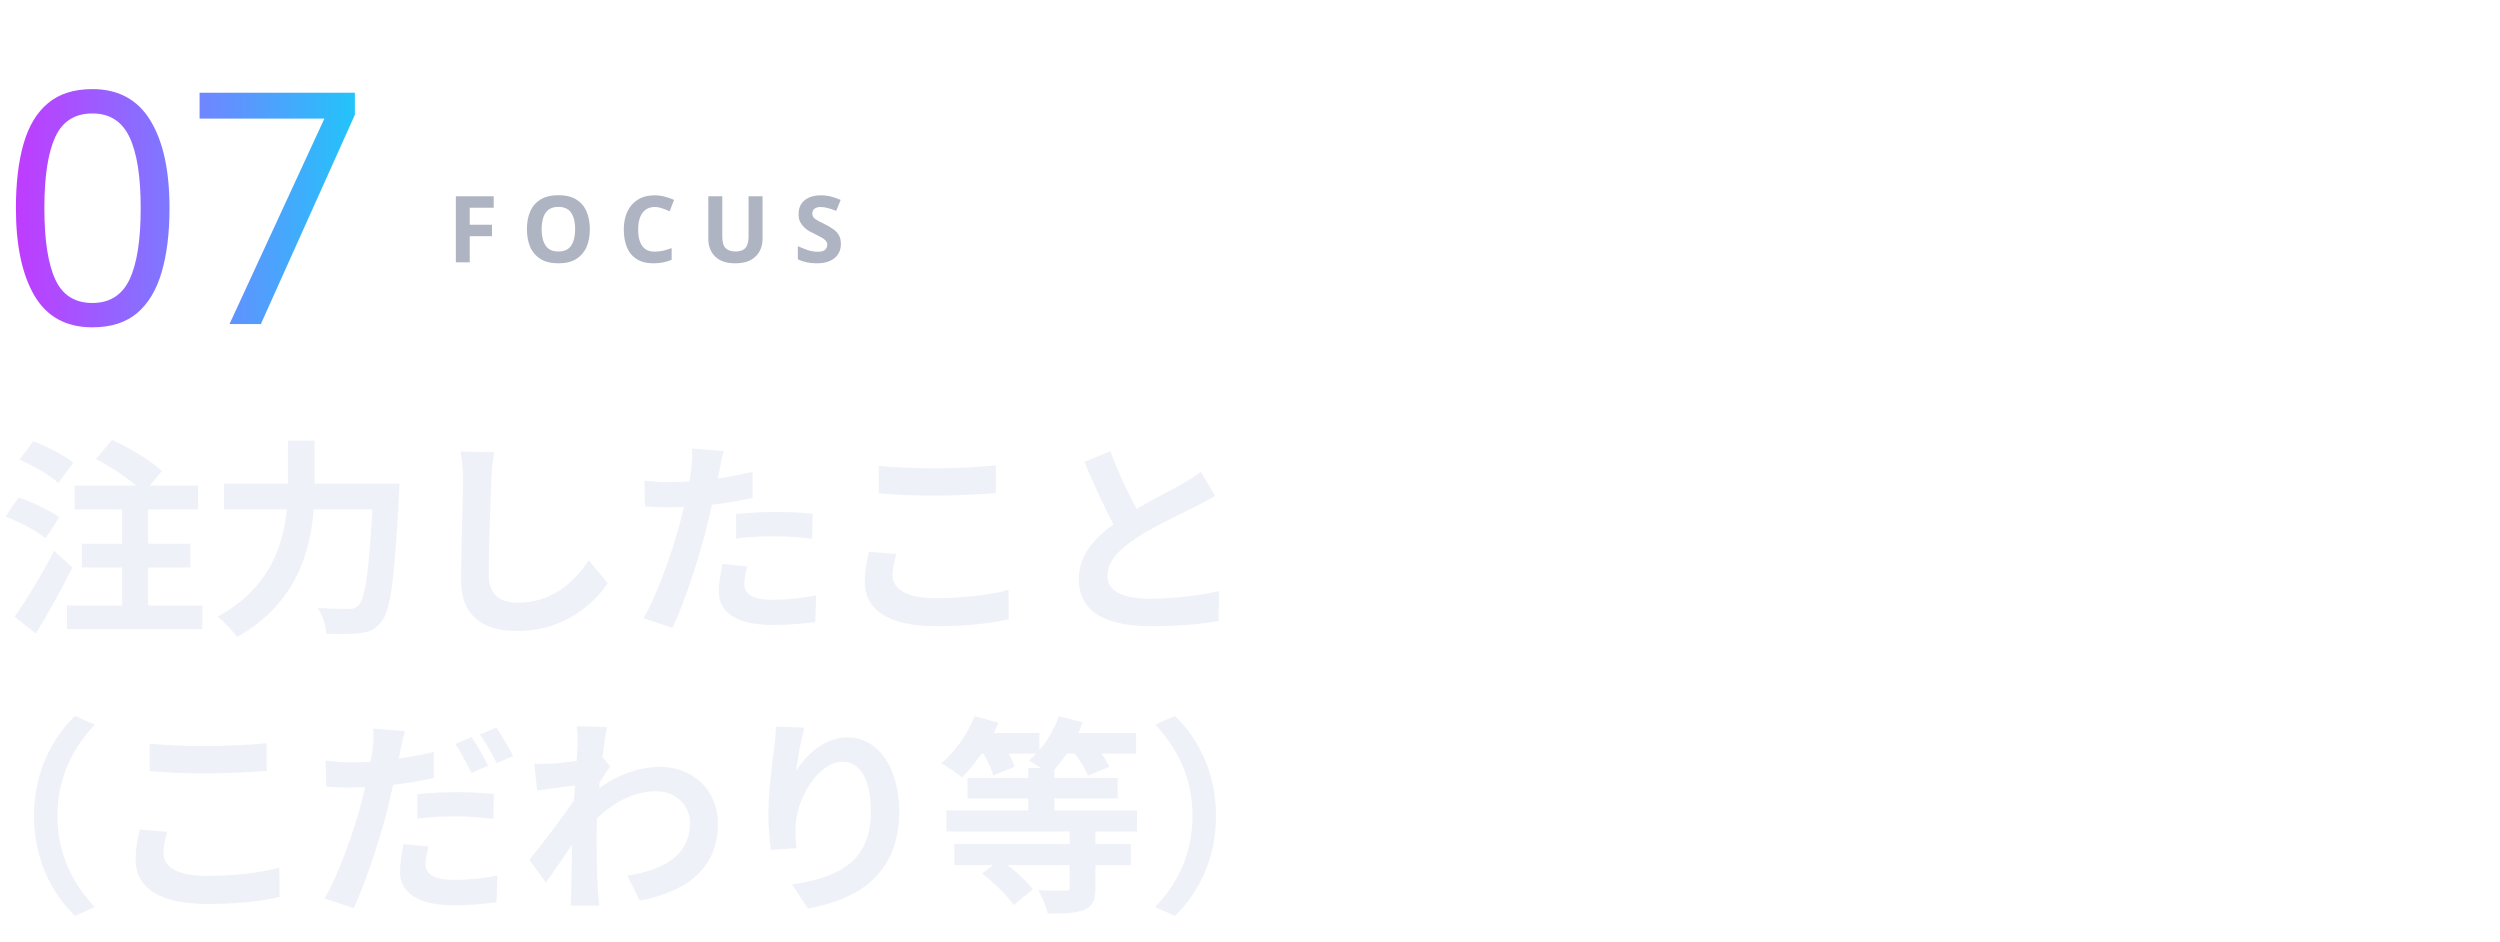
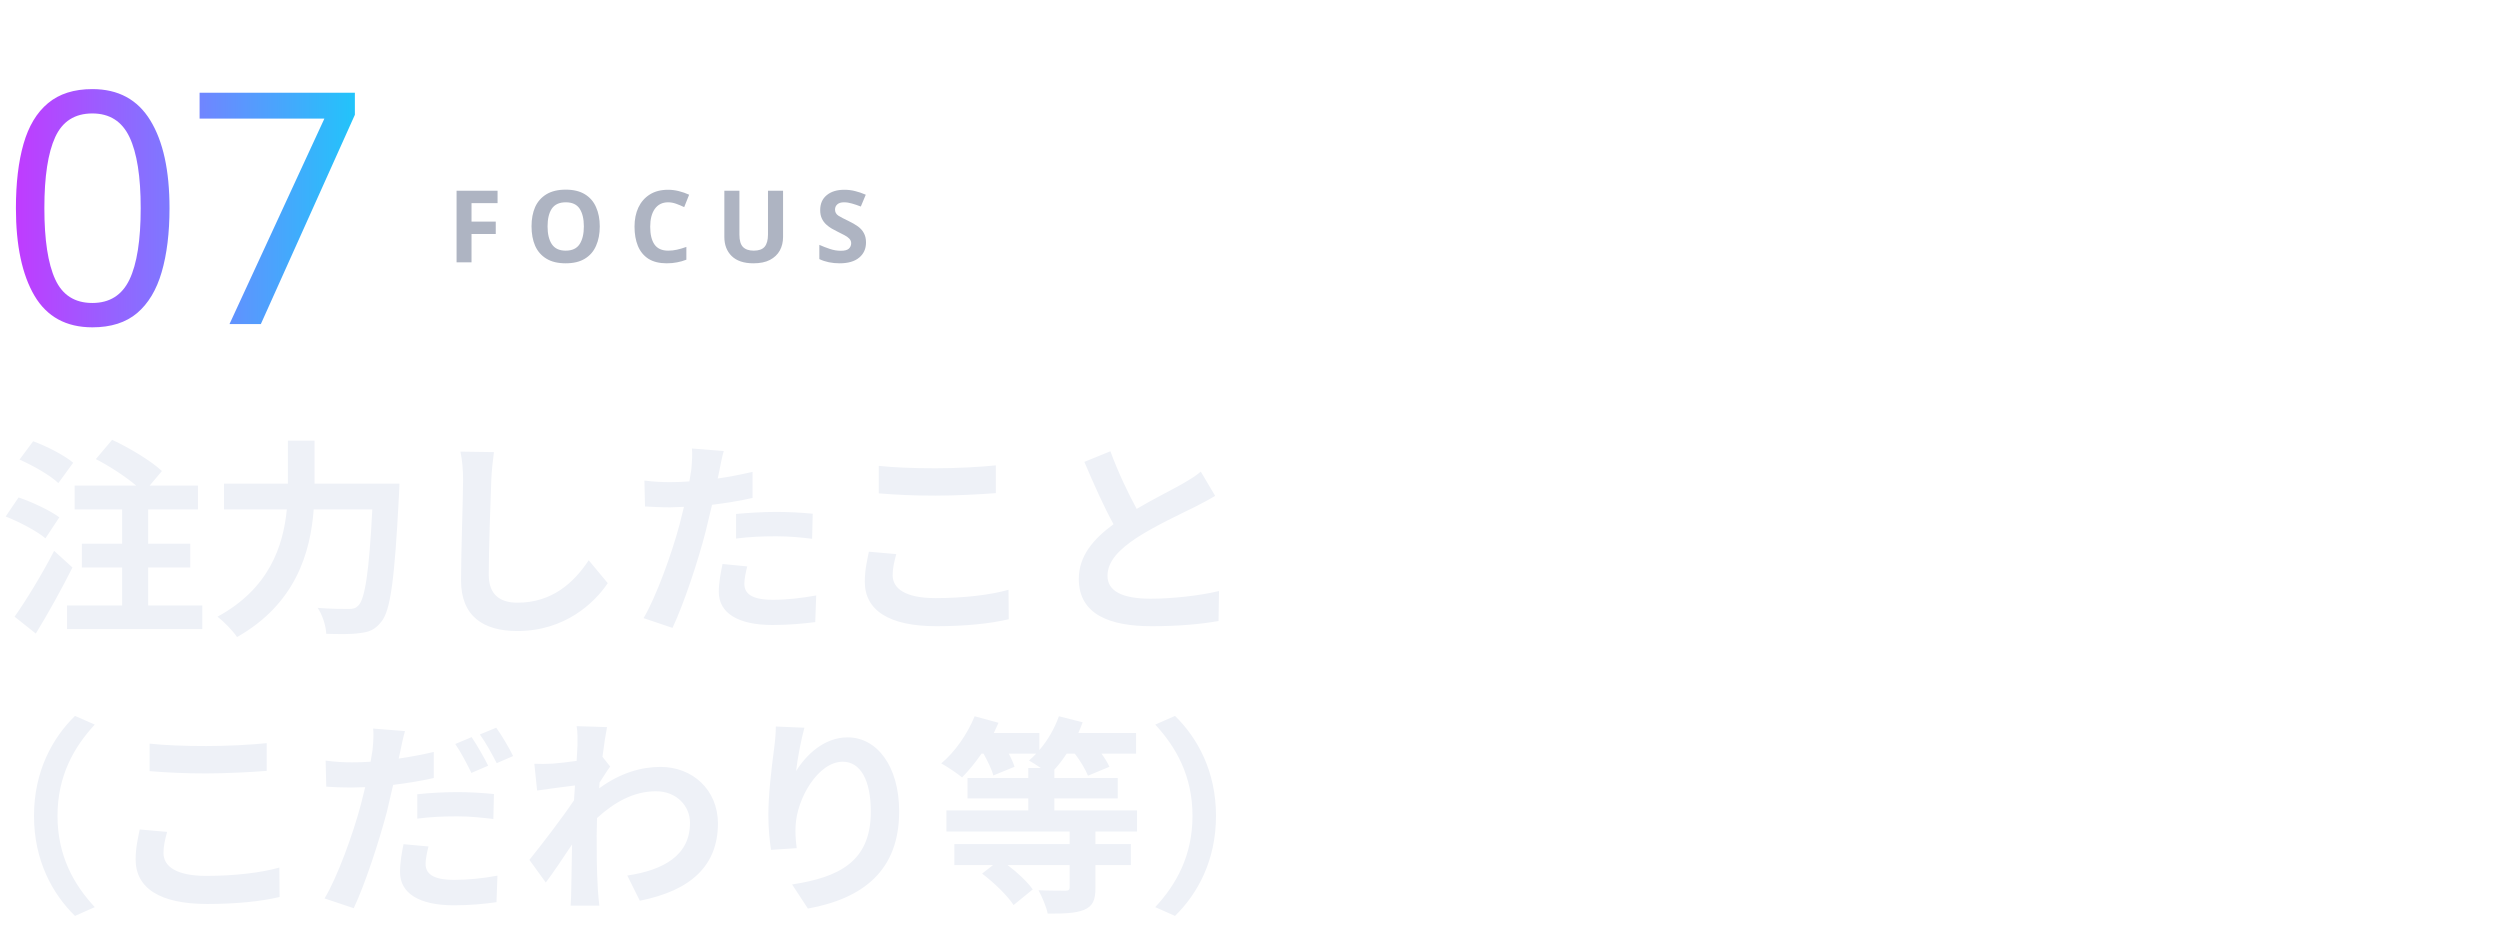
<svg xmlns="http://www.w3.org/2000/svg" viewBox="0 0 324 122" width="324" height="122" role="img">
  <defs>
    <filter id="glow" x="-30%" y="-30%" width="160%" height="160%">
      <feGaussianBlur stdDeviation="1.6" result="b" />
      <feMerge>
        <feMergeNode in="b" />
        <feMergeNode in="SourceGraphic" />
      </feMerge>
    </filter>
    <linearGradient id="brand" x1="0" y1="0" x2="1" y2="0">
      <stop offset="0" stop-color="#C03BFF" />
      <stop offset=".55" stop-color="#6F86FF" />
      <stop offset="1" stop-color="#22C4FA" />
    </linearGradient>
    <linearGradient id="bg" x1="0" y1="0" x2="1" y2="1">
      <stop offset="0" stop-color="#141827" />
      <stop offset="1" stop-color="#231B35" />
    </linearGradient>
    <style>
.jp{font-family:'Hiragino Sans','Hiragino Kaku Gothic ProN','Yu Gothic UI','Yu Gothic','Meiryo','Noto Sans JP','Noto Sans CJK JP',sans-serif}
.disp{font-family:Impact,Haettenschweiler,'Anton','Arial Narrow Bold','Arial Black',sans-serif}
.gh{font-family:-apple-system,BlinkMacSystemFont,'Segoe UI','Noto Sans',Helvetica,Arial,sans-serif}
.rnd{font-family:RcRounded,'Hiragino Maru Gothic ProN','Yu Gothic UI','Noto Sans JP',sans-serif}
.hand{font-family:RcHand,'Hiragino Maru Gothic ProN','Yu Gothic UI','Noto Sans JP',sans-serif}
.mono{font-family:ui-monospace,SFMono-Regular,'Cascadia Mono',Consolas,'Liberation Mono',monospace}

@keyframes bob{0%,100%{transform:translateY(0)}50%{transform:translateY(-5px)}}
@keyframes blink{0%,90%,100%{transform:scaleY(1)}94%{transform:scaleY(.12)}}
@keyframes flow{to{stroke-dashoffset:-28}}
@keyframes pulse{0%,100%{opacity:.55}50%{opacity:1}}
.bob{animation:bob 2.6s ease-in-out infinite}
.eyes{transform-box:fill-box;transform-origin:center;animation:blink 4.8s infinite}
.flow{stroke-dasharray:6 8;animation:flow 1.1s linear infinite}
.pulse{animation:pulse 2.4s ease-in-out infinite}
@media (prefers-reduced-motion:reduce){.bob,.eyes,.flow,.pulse{animation:none}}
</style>
  </defs>
  <text x="0" y="42" class="disp" font-size="42" font-weight="400" fill="url(#brand)" text-anchor="start" textLength="44" lengthAdjust="spacingAndGlyphs">07</text>
-   <text x="58" y="34" class="gh" font-size="12" font-weight="600" fill="#AEB4C2" text-anchor="start" letter-spacing="3">FOCUS</text>
+   <text x="58" y="34" class="gh" font-size="13" font-weight="600" fill="#AEB4C2" text-anchor="start" letter-spacing="3">FOCUS</text>
  <text x="0" y="80" class="gh" font-size="27" font-weight="600" fill="#EEF1F7" text-anchor="start">注力したこと</text>
  <text x="-13.5" y="116" class="gh" font-size="27" font-weight="600" fill="#EEF1F7" text-anchor="start">（こだわり等）</text>
</svg>
